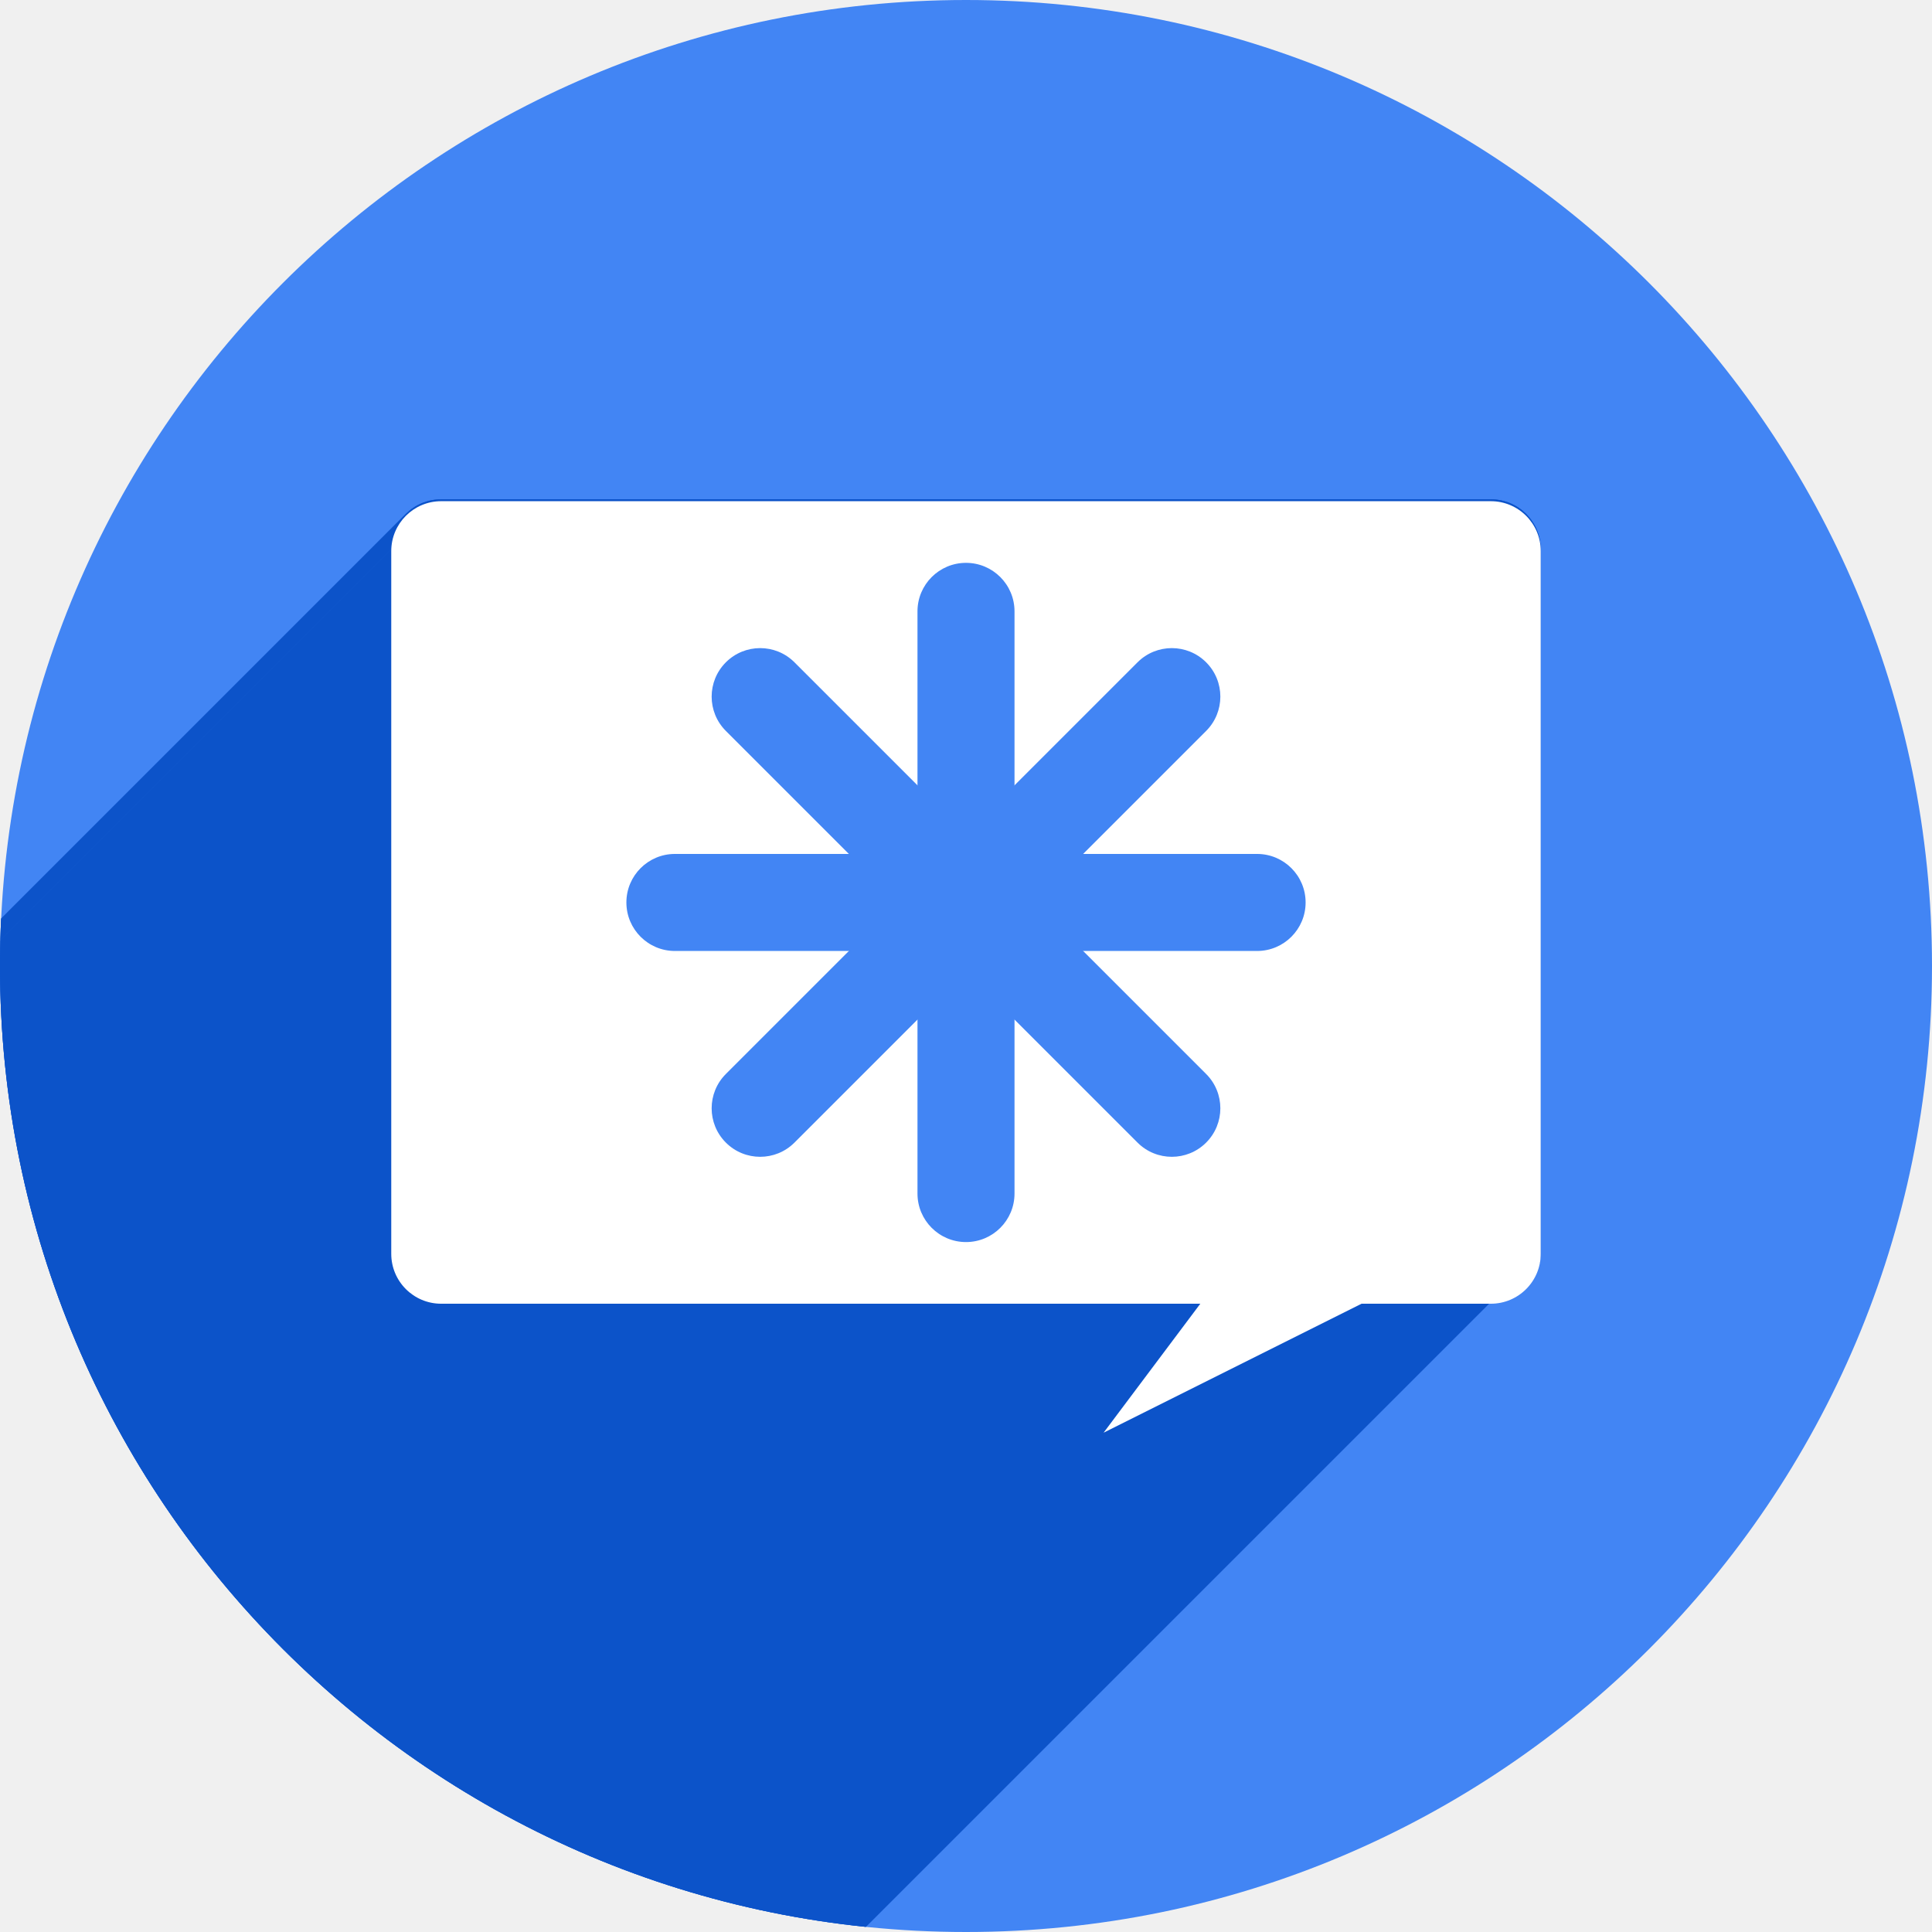
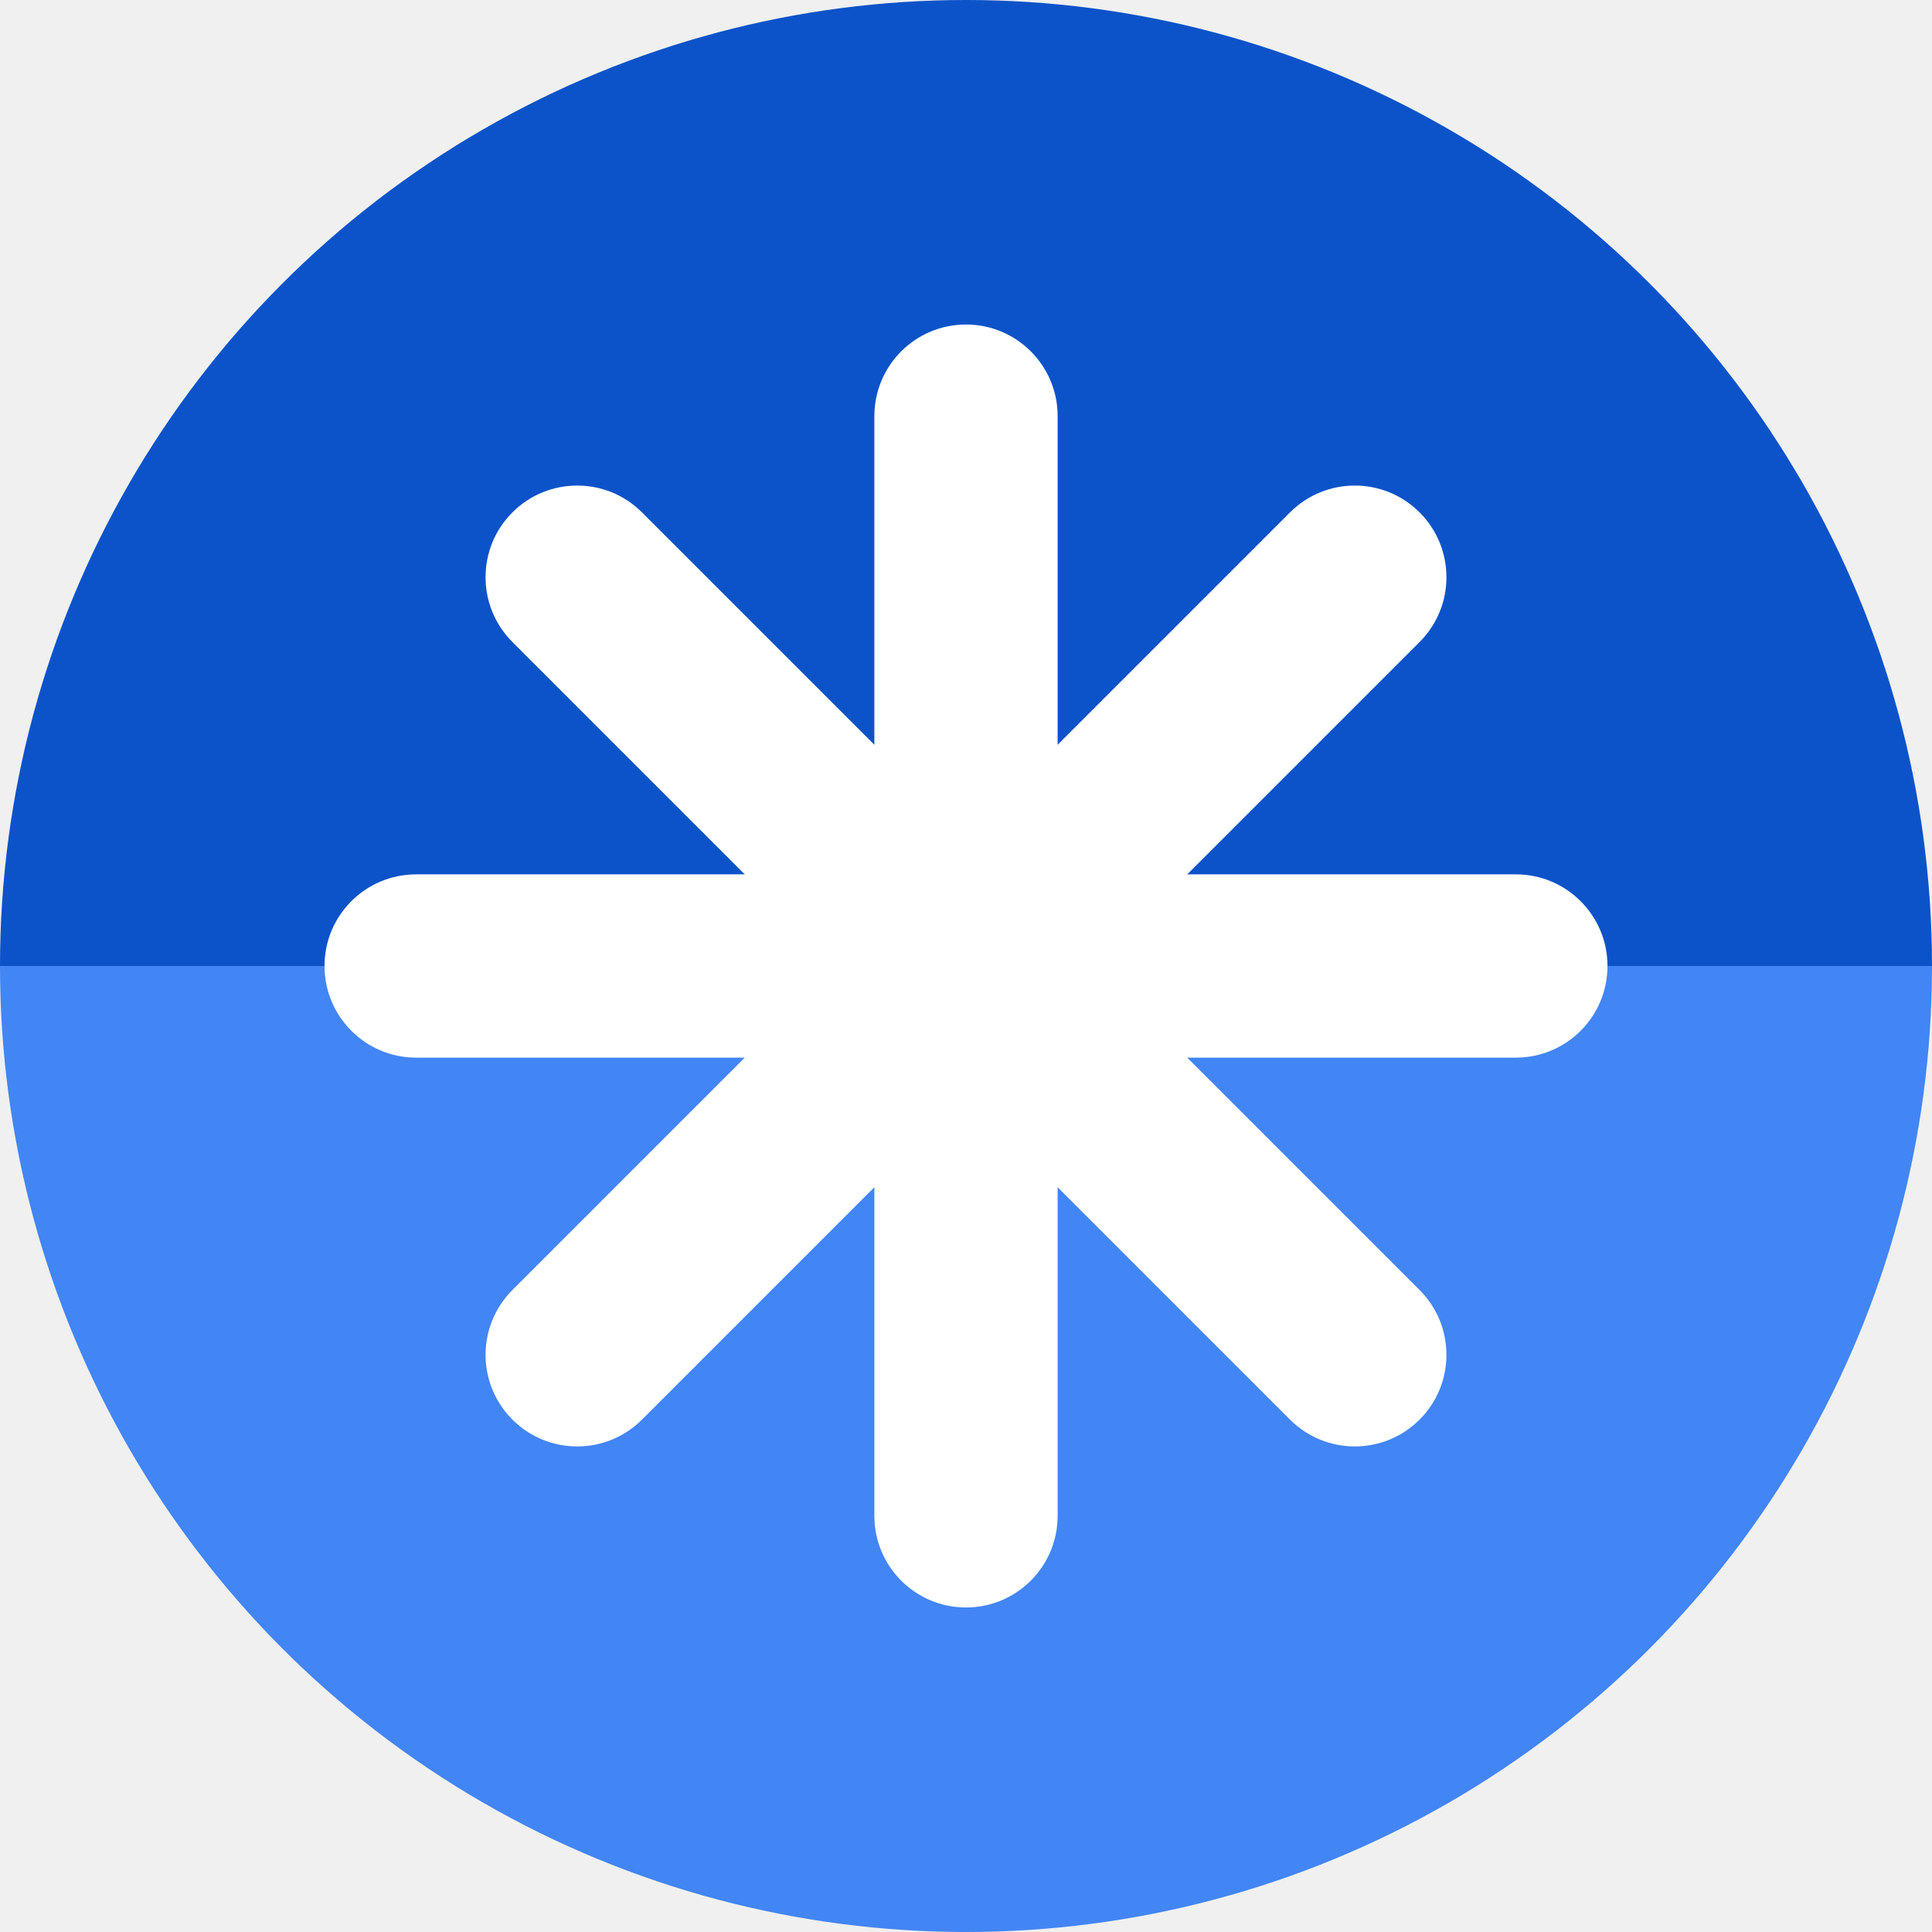
- <svg xmlns="http://www.w3.org/2000/svg" version="1.1" id="svg2" viewBox="0 0 256 256" height="256" width="256">
+ <svg xmlns="http://www.w3.org/2000/svg" width="256" height="256" viewBox="0 0 256 256" id="svg2" version="1.1">
  <defs id="defs4">
    <clipPath clipPathUnits="userSpaceOnUse" id="clipPath5002">
      <g id="g5004">
        <path transform="translate(0,796.3622)" id="path5006" d="M 88.118,249.435 C 46.103,235.291 14.771,201.687 4.134,159.361 1.338,148.236 0.923,144.163 0.926,127.889 0.928,117.472 1.134,112.014 1.658,108.541 4.465,89.913 12.177,70.638 23.043,55.086 c 3.959,-5.666 8.345,-10.931 9.102,-10.926 0.328,0.002 10.489,18.31 22.579,40.683 12.09,22.373 22.375,41.335 22.854,42.136 0.479,0.802 0.925,2.441 0.99,3.643 0.343,6.316 2.524,14.21 5.642,20.423 2.954,5.887 5.065,8.733 10.435,14.067 6.714,6.67 12.889,10.286 21.732,12.729 3.166,0.874 5.105,1.05 11.575,1.05 8.826,0 12.602,-0.762 19.264,-3.887 2.046,-0.96 3.937,-1.665 4.202,-1.568 0.265,0.097 -11.056,17.665 -25.157,39.038 l -25.639,38.861 -3.094,0.112 c -2.555,0.093 -4.195,-0.258 -9.409,-2.014 z" style="fill:#0f9d58;fill-opacity:1;stroke:none;stroke-width:4.858;stroke-linejoin:round;stroke-miterlimit:4;stroke-dasharray:none;stroke-opacity:1" />
        <path id="path5008" d="m 112.36,1051.517 c -10.001,-1.45 -12.156,-1.82 -12.532,-2.156 -0.249,-0.222 1.738,-3.748 4.55,-8.072 7.166,-11.021 49.772,-74.648 50.259,-75.055 3.575,-2.992 8.635,-8.041 10.575,-10.554 3.362,-4.353 7.558,-12.914 9.065,-18.494 6.193,-22.925 -2.593,-47.152 -21.7,-59.837 l -2.961,-1.966 17.025,0.296 c 9.364,0.163 31.17,0.434 48.459,0.603 l 31.435,0.307 1.546,4.189 c 2.246,6.086 4.678,15.095 5.935,21.982 1.525,8.36 1.925,28.859 0.739,37.828 -3.08,23.278 -12.813,45.72 -27.802,64.106 -20.476,25.117 -51.46,42.197 -84.146,46.389 -5.312,0.681 -26.646,0.986 -30.446,0.436 z" style="fill:#f4b400;fill-opacity:1;stroke:none;stroke-width:4.858;stroke-linejoin:round;stroke-miterlimit:4;stroke-dasharray:none;stroke-opacity:1" />
        <path transform="translate(0,796.3622)" id="path5010" d="M 67.99,108.873 C 41.284,59.576 33.29,45.149 32.234,44.345 31.651,43.901 32.811,42.55 38.696,36.815 53.436,22.45 68.809,13.041 87.839,6.736 101.687,2.148 112.582,0.437 127.951,0.437 c 21.31,0 37.805,3.81 56.835,13.126 25.294,12.383 46.194,33.579 58.52,59.346 1.611,3.369 2.93,6.372 2.93,6.675 0,0.56 -10.549,0.495 -71.165,-0.437 l -24.288,-0.374 -3.931,-1.764 c -6.757,-3.033 -10.646,-3.84 -18.658,-3.868 -5.03,-0.018 -7.979,0.208 -10.316,0.788 -14.508,3.604 -26.283,12.948 -33.292,26.419 -3.585,6.891 -5.247,13.082 -6.332,23.583 l -0.337,3.267 -9.927,-18.326 z" style="fill:#db4437;fill-opacity:1;stroke:none;stroke-width:10;stroke-linejoin:round;stroke-miterlimit:4;stroke-dasharray:none;stroke-opacity:1" />
      </g>
    </clipPath>
    <clipPath id="clipPath4271" clipPathUnits="userSpaceOnUse">
      <circle r="128" cy="128" cx="128" id="circle4273" style="fill:#292929;fill-opacity:0.26;stroke:none;stroke-width:10;stroke-linejoin:round;stroke-miterlimit:4;stroke-dasharray:none;stroke-opacity:0.259" />
    </clipPath>
    <clipPath clipPathUnits="userSpaceOnUse" id="clipPath4363">
      <circle r="128" cy="924.362" cx="128" id="circle4365" style="fill:#4285f4;fill-opacity:1;stroke:none;stroke-width:10;stroke-linejoin:round;stroke-miterlimit:4;stroke-dasharray:none;stroke-opacity:0.259" />
    </clipPath>
    <clipPath id="clipPath4452" clipPathUnits="userSpaceOnUse">
      <circle r="128" cy="924.362" cx="128" id="circle4454" style="fill:#4285f4;fill-opacity:1;stroke:none;stroke-width:10;stroke-linejoin:round;stroke-miterlimit:4;stroke-dasharray:none;stroke-opacity:0.259" />
    </clipPath>
    <clipPath clipPathUnits="userSpaceOnUse" id="clipPath5177">
      <circle r="128" cy="924.362" cx="128" id="circle5179" style="fill:#4285f4;fill-opacity:1;stroke:none;stroke-width:10;stroke-linejoin:round;stroke-miterlimit:4;stroke-dasharray:none;stroke-opacity:0.259" />
    </clipPath>
    <clipPath id="clipPath4342" clipPathUnits="userSpaceOnUse">
      <circle r="128" cy="933.487" cx="128" id="circle4344" style="fill:#4285f4;fill-opacity:1;stroke:none;stroke-width:10;stroke-linejoin:round;stroke-miterlimit:4;stroke-dasharray:none;stroke-opacity:0.259" />
    </clipPath>
    <clipPath clipPathUnits="userSpaceOnUse" id="clipPath4373">
      <circle r="128" cy="924.362" cx="128" id="circle4375" style="fill:#4285f4;fill-opacity:1;stroke:none;stroke-width:10;stroke-linejoin:round;stroke-miterlimit:4;stroke-dasharray:none;stroke-opacity:0.259" />
    </clipPath>
+     <clipPath clipPathUnits="userSpaceOnUse" id="clipPath1055">
+       <circle r="52.706" cy="912.362" cx="130" id="circle1057" style="fill:#4285f4;fill-opacity:1;stroke:none;stroke-width:4.118;stroke-linejoin:round;stroke-miterlimit:4;stroke-dasharray:none;stroke-opacity:0.259" />
+     </clipPath>
  </defs>
  <g transform="translate(0,-796.3622)" id="layer1">
+     <path transform="scale(1,-1)" id="path904" style="fill:#0c53c9;fill-opacity:1;stroke:none;stroke-width:10;stroke-linejoin:round;stroke-miterlimit:4;stroke-dasharray:none;stroke-opacity:0.259" d="m 256,-924.362 a 128,128 0 0 1 -64,110.851 128,128 0 0 1 -128,0 A 128,128 0 0 1 0,-924.362" />
    <path id="path4913" d="M 154.474,968.81 101.04,1048.476 0.486,1048.962 0,842.024 l 33.032,-2.429 45.176,83.552 21.374,35.461 26.717,13.116 z" style="fill:none;fill-rule:evenodd;stroke:none;stroke-width:1px;stroke-linecap:butt;stroke-linejoin:miter;stroke-opacity:1" />
-     <circle style="fill:#4285f4;fill-opacity:1;stroke:none;stroke-width:10;stroke-linejoin:round;stroke-miterlimit:4;stroke-dasharray:none;stroke-opacity:0.259" id="path4152" cx="128" cy="924.362" r="128" />
-     <text id="text4914" y="927.362" x="120" style="font-style:normal;font-weight:normal;font-size:40px;line-height:125%;font-family:sans-serif;letter-spacing:0px;word-spacing:0px;fill:#000000;fill-opacity:1;stroke:none;stroke-width:1px;stroke-linecap:butt;stroke-linejoin:miter;stroke-opacity:1" xml:space="preserve">
-       <tspan y="927.362" x="120" id="tspan4916" />
+     <path d="m 256,924.362 a 128,128 0 0 1 -64,110.851 128,128 0 0 1 -128,0 A 128,128 0 0 1 0,924.362" style="fill:#4285f4;fill-opacity:1;stroke:none;stroke-width:10;stroke-linejoin:round;stroke-miterlimit:4;stroke-dasharray:none;stroke-opacity:0.259" id="path4152" />
+     <text id="text4914" y="927.362" x="120" style="font-style:normal;font-weight:normal;line-height:0%;font-family:sans-serif;letter-spacing:0px;word-spacing:0px;fill:#000000;fill-opacity:1;stroke:none;stroke-width:1px;stroke-linecap:butt;stroke-linejoin:miter;stroke-opacity:1" xml:space="preserve">
+       <tspan y="927.362" x="120" id="tspan4916" style="font-size:40px;line-height:1.25"> </tspan>
    </text>
-     <g id="g4201" clip-path="url(#clipPath4373)" style="fill:#0c53c9;fill-opacity:1">
-       <g id="g4275" transform="translate(0,796.3622)" style="fill:#0c53c9;fill-opacity:1">
-         <g id="g4277" style="fill:#0c53c9;fill-opacity:1;fill-rule:evenodd;stroke:none;stroke-width:1px;stroke-linecap:butt;stroke-linejoin:miter;stroke-opacity:1">
-           <path id="path4279" d="M58.457 66.162C56.625 66.162 54.972 66.899 53.776 68.095L-299.777 421.648C-298.582 420.453 -296.928 419.715 -295.096 419.715Z" style="fill:#0c53c9;fill-opacity:1" />
-           <path id="path4281" d="M53.776 68.095C52.581 69.29 51.844 70.943 51.844 72.775L-301.71 426.329C-301.71 424.497 -300.972 422.843 -299.777 421.648Z" style="fill:#0c53c9;fill-opacity:1" />
-           <path id="path4283" d="M51.844 72.775L51.844 165.887L-301.71 519.44L-301.71 426.329Z" style="fill:#0c53c9;fill-opacity:1" />
-           <path id="path4285" d="M51.844 165.887C51.844 169.551 54.793 172.5 58.457 172.5L-295.096 526.053C-298.76 526.053 -301.71 523.104 -301.71 519.44Z" style="fill:#0c53c9;fill-opacity:1" />
-           <path id="path4287" d="M58.457 172.5L159.234 172.5L-194.319 526.053L-295.096 526.053Z" style="fill:#0c53c9;fill-opacity:1" />
-           <path id="path4289" d="M159.234 172.5L146.23 189.838L-207.323 543.391L-194.319 526.053Z" style="fill:#0c53c9;fill-opacity:1" />
-           <path id="path4291" d="M146.23 189.838L180.906 172.5L-172.647 526.053L-207.323 543.391Z" style="fill:#0c53c9;fill-opacity:1" />
-           <path id="path4293" d="M180.906 172.5L197.543 172.5L-156.01 526.053L-172.647 526.053Z" style="fill:#0c53c9;fill-opacity:1" />
-           <path id="path4295" d="M197.543 172.5C201.207 172.5 204.156 169.551 204.156 165.887L-149.397 519.44C-149.397 523.104 -152.346 526.053 -156.01 526.053Z" style="fill:#0c53c9;fill-opacity:1" />
-           <path id="path4297" d="M204.156 165.887L204.156 72.775L-149.397 426.329L-149.397 519.44Z" style="fill:#0c53c9;fill-opacity:1" />
-           <path id="path4299" d="M204.156 72.775C204.156 69.111 201.207 66.162 197.543 66.162L-156.01 419.715C-152.346 419.715 -149.397 422.665 -149.397 426.329Z" style="fill:#0c53c9;fill-opacity:1" />
-           <path id="path4301" d="M197.543 66.162L58.457 66.162L-295.096 419.715L-156.01 419.715Z" style="fill:#0c53c9;fill-opacity:1" />
-         </g>
-         <path id="path4200" transform="" d="M 58.457 66.162 C 54.793 66.162 51.844 69.111 51.844 72.775 L 51.844 165.887 C 51.844 169.551 54.793 172.5 58.457 172.5 L 159.234 172.5 L 146.23 189.838 L 180.906 172.5 L 197.543 172.5 C 201.207 172.5 204.156 169.551 204.156 165.887 L 204.156 72.775 C 204.156 69.111 201.207 66.162 197.543 66.162 L 58.457 66.162 z " style="fill:#0c53c9;fill-opacity:1;fill-rule:evenodd;stroke:none;stroke-width:1px;stroke-linecap:butt;stroke-linejoin:miter;stroke-opacity:1" />
+     <g id="g4596" style="fill:#ffffff;fill-opacity:1;stroke:none;stroke-opacity:1" transform="matrix(2.428571,0,0,2.428571,-187.7143,-1291.374)">
+       <g id="g4586" style="fill:#ffffff;fill-opacity:1;stroke:none;stroke-opacity:1">
+         <rect style="opacity:1;fill:#ffffff;fill-opacity:1;stroke:none;stroke-width:2;stroke-linecap:round;stroke-linejoin:round;stroke-miterlimit:4;stroke-dasharray:none;stroke-opacity:1" id="rect4578" width="10" height="70" x="125" y="877.362" ry="5" />
+         <rect ry="5" y="-165" x="907.362" height="70" width="10" id="rect4580" style="opacity:1;fill:#ffffff;fill-opacity:1;stroke:none;stroke-width:2;stroke-linecap:round;stroke-linejoin:round;stroke-miterlimit:4;stroke-dasharray:none;stroke-opacity:1" transform="rotate(90)" />
      </g>
-     </g>
-     <path style="fill:#ffffff;fill-opacity:1;fill-rule:evenodd;stroke:none;stroke-width:1px;stroke-linecap:butt;stroke-linejoin:miter;stroke-opacity:1" d="m 161.231,966.201 -15,20 40,-20 z" id="path4225" />
-     <rect style="opacity:1;fill:#ffffff;fill-opacity:1;stroke:none;stroke-width:2;stroke-linecap:round;stroke-linejoin:round;stroke-miterlimit:4;stroke-dasharray:none;stroke-opacity:1" id="rect4227" width="152.314" height="106.339" x="51.843" y="862.773" ry="6.614" />
-     <g id="g4596" style="fill:#4285f4;fill-opacity:1;stroke:none;stroke-opacity:1" transform="matrix(1.285714,0,0,1.285714,-39.14286,-257.0942)">
-       <g id="g4586" style="fill:#4285f4;fill-opacity:1;stroke:none;stroke-opacity:1">
-         <rect style="opacity:1;fill:#4285f4;fill-opacity:1;stroke:none;stroke-width:2;stroke-linecap:round;stroke-linejoin:round;stroke-miterlimit:4;stroke-dasharray:none;stroke-opacity:1" id="rect4578" width="10" height="70" x="125" y="877.362" ry="5" />
-         <rect ry="5" y="-165" x="907.362" height="70" width="10" id="rect4580" style="opacity:1;fill:#4285f4;fill-opacity:1;stroke:none;stroke-width:2;stroke-linecap:round;stroke-linejoin:round;stroke-miterlimit:4;stroke-dasharray:none;stroke-opacity:1" transform="matrix(0,1,-1,0,0,0)" />
-       </g>
-       <g transform="matrix(0.7071068,0.7071068,-0.7071068,0.7071068,683.2136,175.3008)" id="g4590" style="fill:#4285f4;fill-opacity:1;stroke:none;stroke-opacity:1">
-         <rect ry="5" y="877.362" x="125" height="70" width="10" id="rect4592" style="opacity:1;fill:#4285f4;fill-opacity:1;stroke:none;stroke-width:2;stroke-linecap:round;stroke-linejoin:round;stroke-miterlimit:4;stroke-dasharray:none;stroke-opacity:1" />
-         <rect transform="matrix(0,1,-1,0,0,0)" style="opacity:1;fill:#4285f4;fill-opacity:1;stroke:none;stroke-width:2;stroke-linecap:round;stroke-linejoin:round;stroke-miterlimit:4;stroke-dasharray:none;stroke-opacity:1" id="rect4594" width="10" height="70" x="907.362" y="-165" ry="5" />
+       <g transform="rotate(45,130,912.3622)" id="g4590" style="fill:#ffffff;fill-opacity:1;stroke:none;stroke-opacity:1">
+         <rect ry="5" y="877.362" x="125" height="70" width="10" id="rect4592" style="opacity:1;fill:#ffffff;fill-opacity:1;stroke:none;stroke-width:2;stroke-linecap:round;stroke-linejoin:round;stroke-miterlimit:4;stroke-dasharray:none;stroke-opacity:1" />
+         <rect transform="rotate(90)" style="opacity:1;fill:#ffffff;fill-opacity:1;stroke:none;stroke-width:2;stroke-linecap:round;stroke-linejoin:round;stroke-miterlimit:4;stroke-dasharray:none;stroke-opacity:1" id="rect4594" width="10" height="70" x="907.362" y="-165" ry="5" />
      </g>
    </g>
  </g>
</svg>
